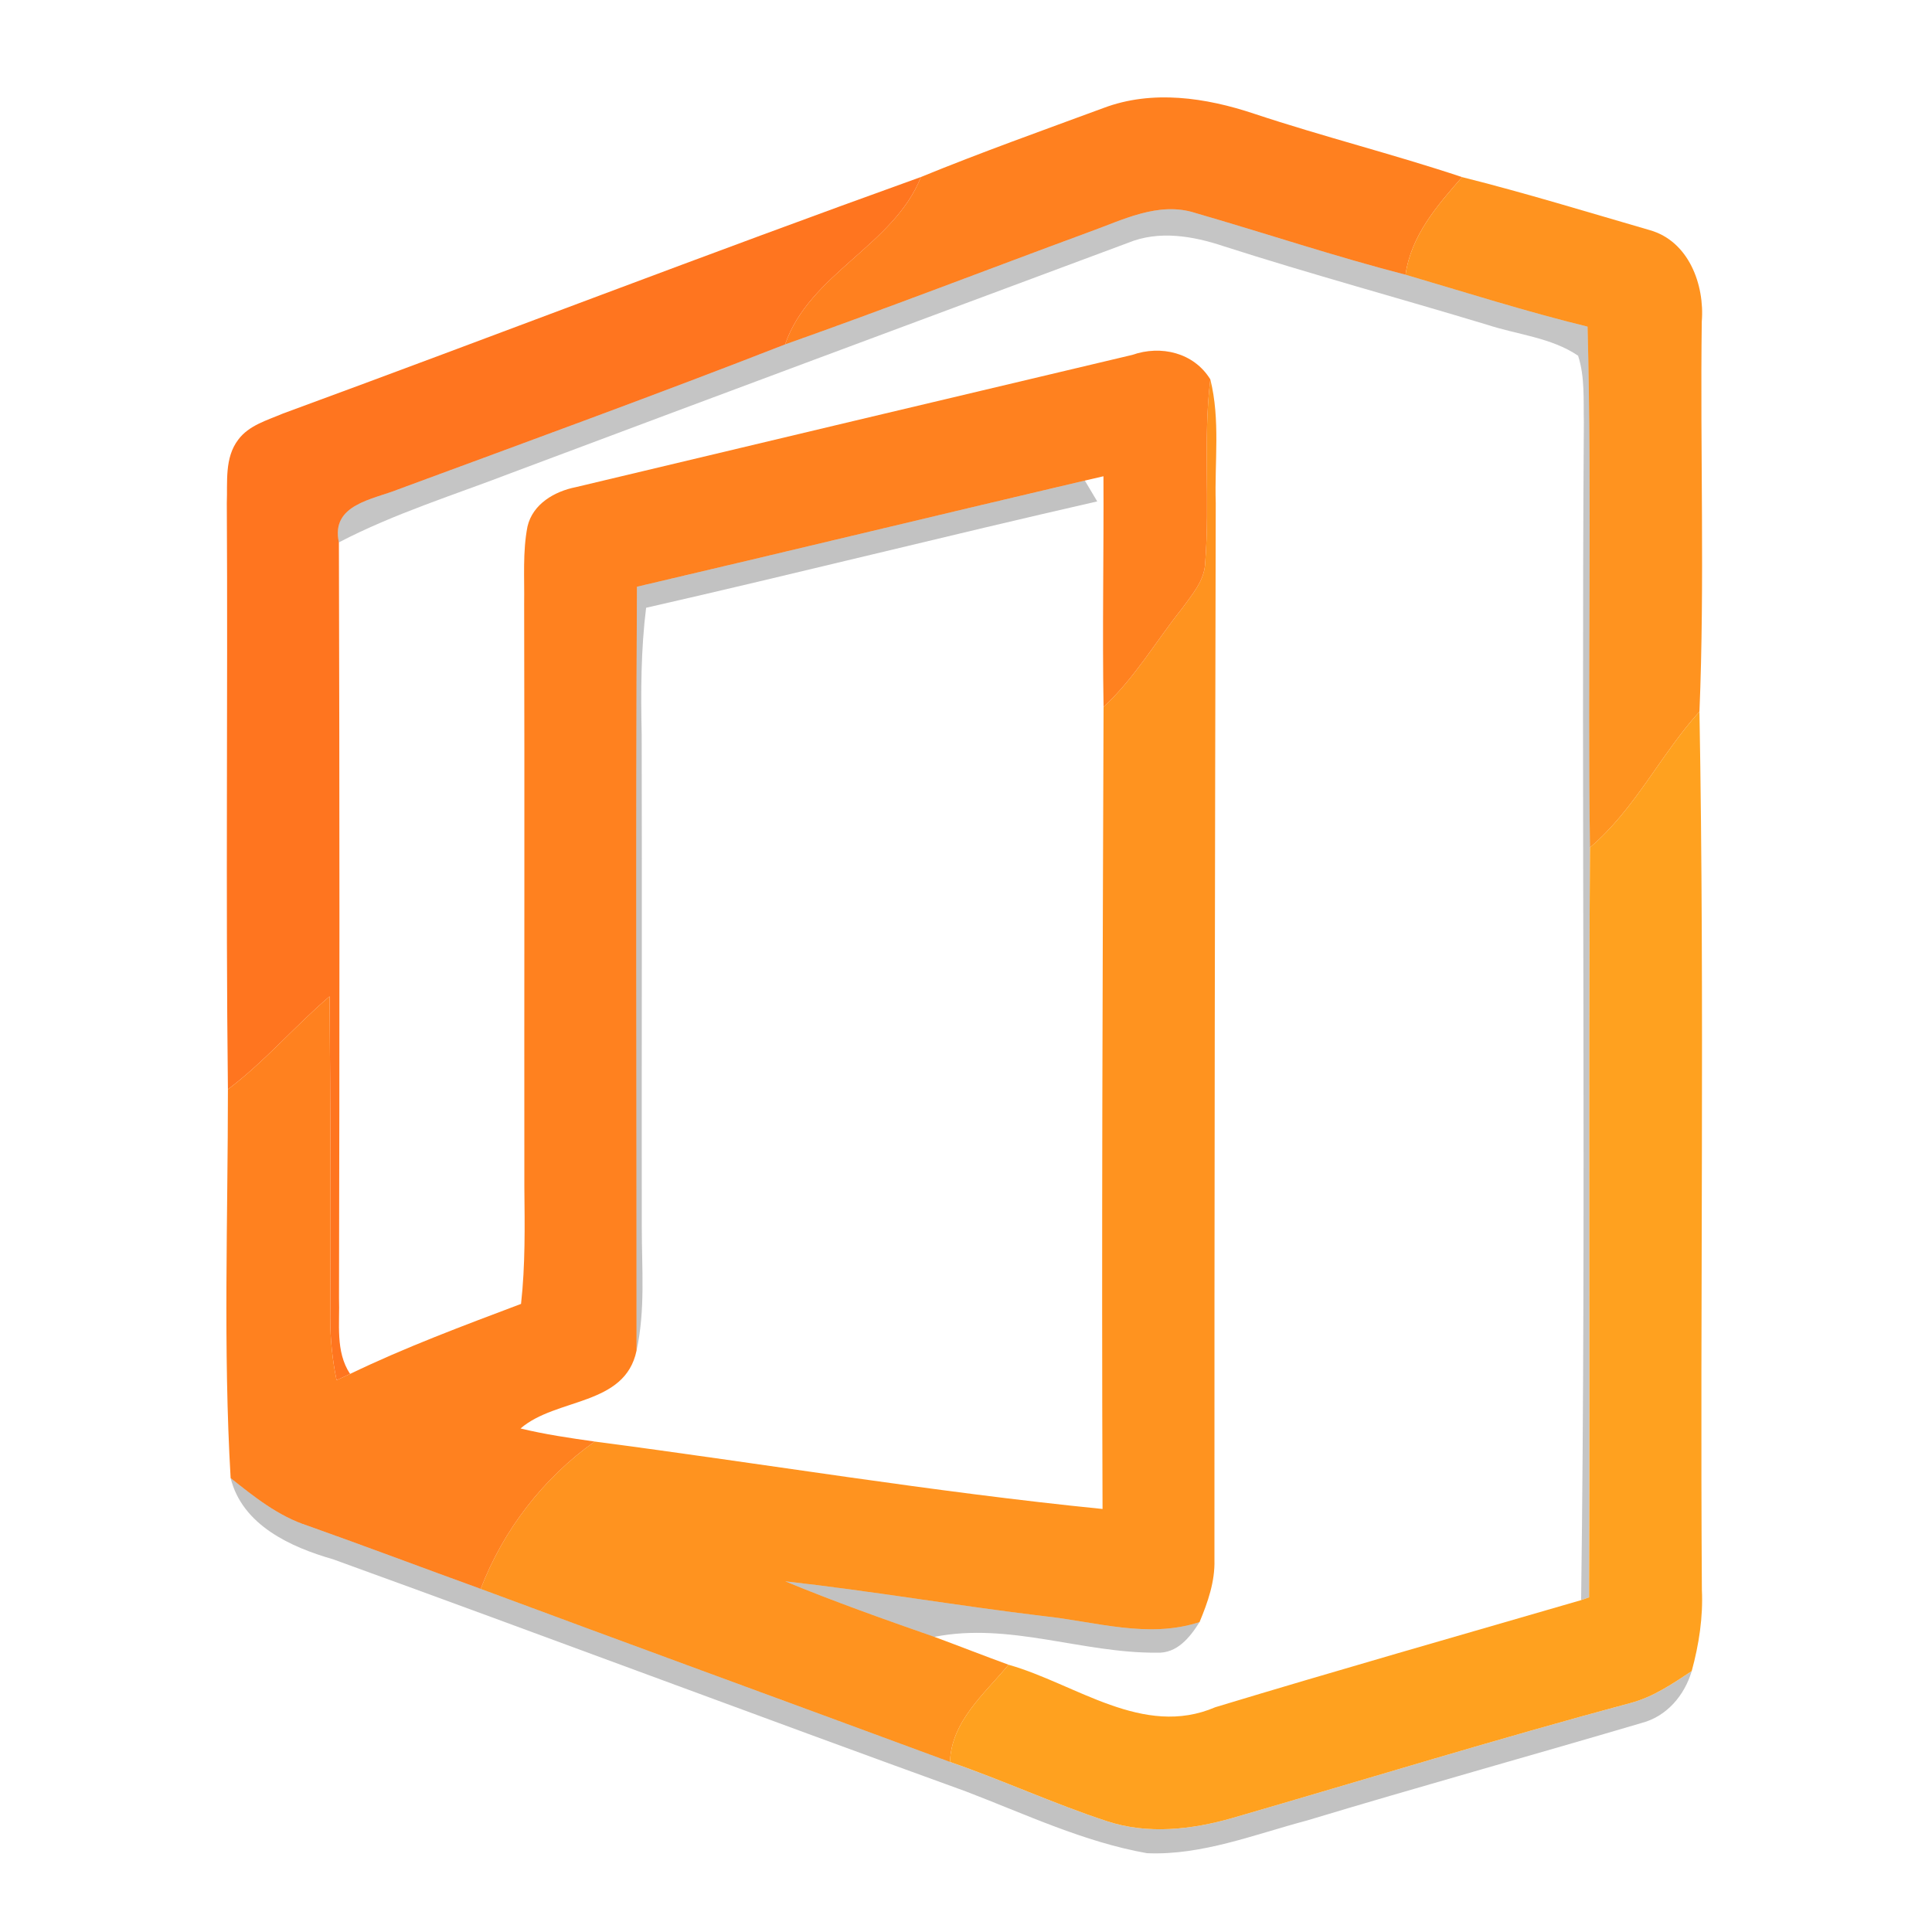
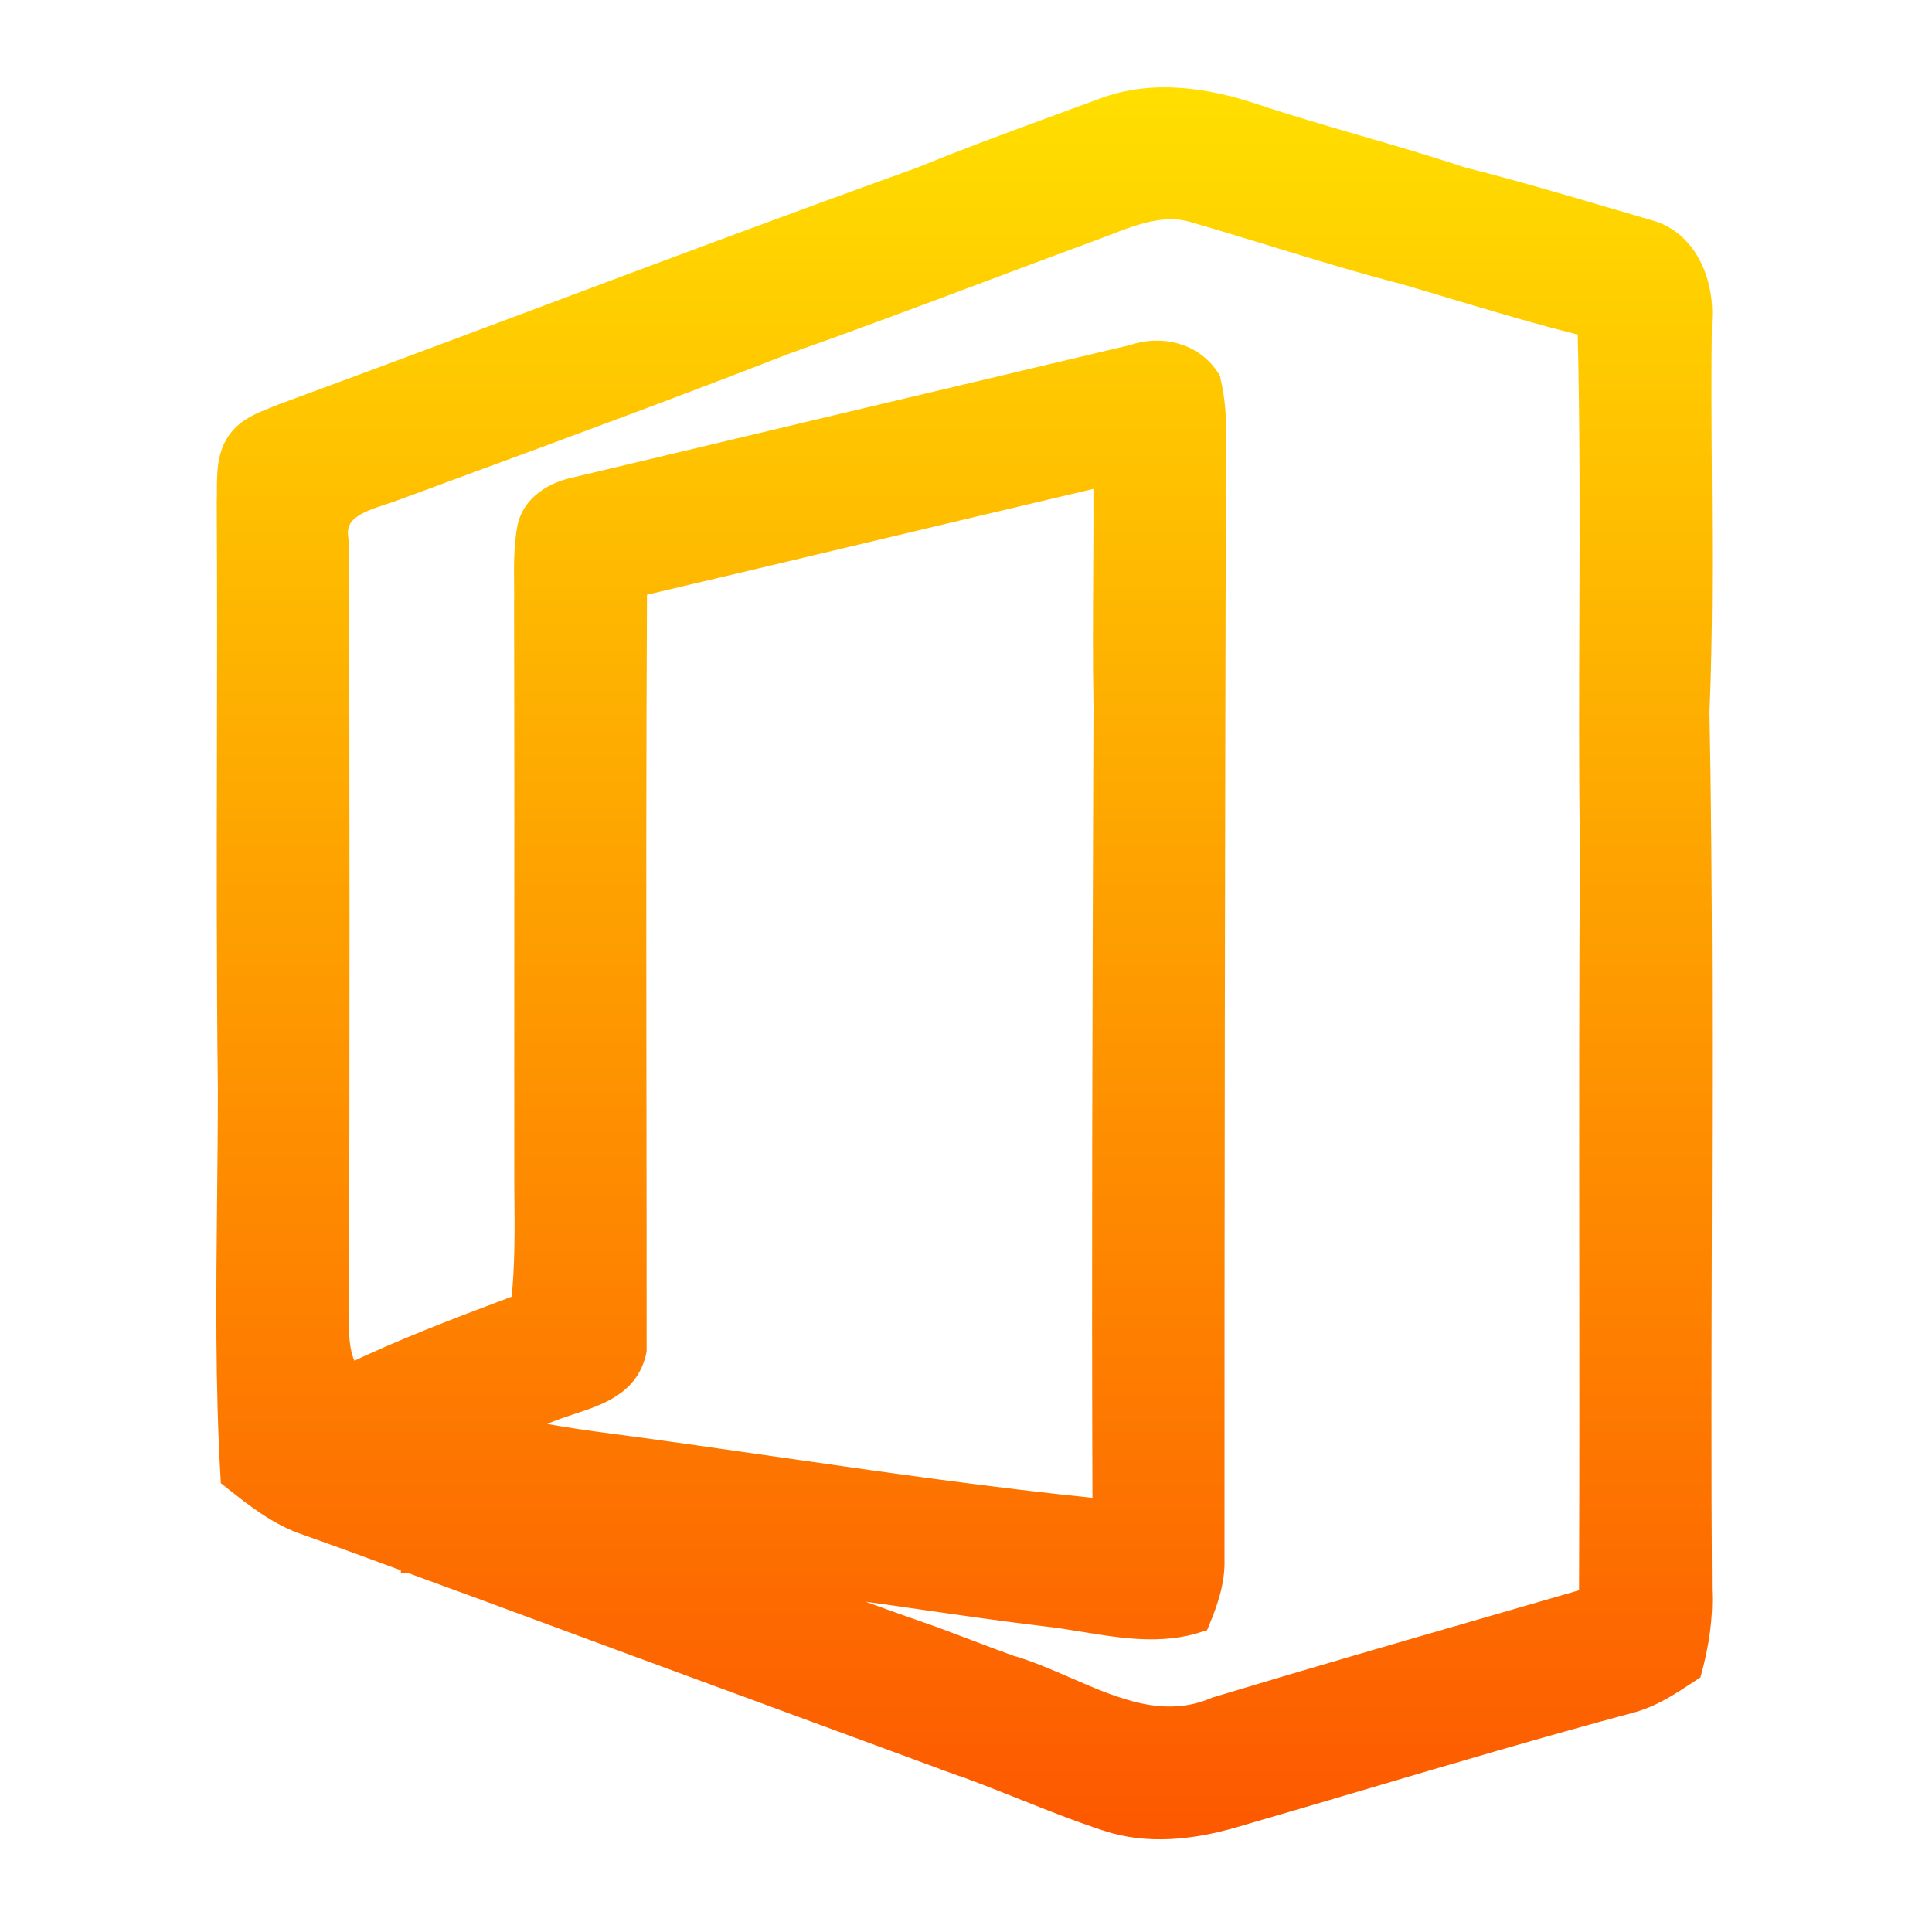
- <svg xmlns="http://www.w3.org/2000/svg" width="192pt" height="192pt" viewBox="0 0 192 192" version="1.1">
-   <g id="#ff801fff">
-     <path fill="#ff801f" opacity="1.00" d=" M 109.67 10.73 C 114.52 8.90 119.84 9.70 124.63 11.30 C 131.46 13.57 138.46 15.32 145.30 17.60 C 142.81 20.44 140.23 23.41 139.68 27.30 C 132.65 25.49 125.77 23.18 118.81 21.17 C 115.12 19.97 111.53 21.89 108.12 23.10 C 98.09 26.80 88.11 30.66 78.02 34.23 C 80.44 27.18 88.83 24.39 91.52 17.59 C 97.51 15.14 103.60 12.97 109.67 10.73 Z" />
-   </g>
-   <g id="#ff751fff">
-     <path fill="#ff751f" opacity="1.00" d=" M 28.11 41.10 C 49.27 33.33 70.31 25.21 91.52 17.59 C 88.83 24.39 80.44 27.18 78.02 34.23 C 65.29 39.20 52.44 43.88 39.61 48.62 C 37.06 49.65 32.85 50.12 33.68 53.90 C 33.75 78.93 33.75 103.96 33.69 129.00 C 33.78 131.53 33.31 134.30 34.79 136.54 C 34.45 136.70 33.78 137.01 33.45 137.16 C 33.03 135.14 32.82 133.08 32.82 131.02 C 32.88 120.36 32.84 109.69 32.75 99.02 C 29.28 101.99 26.31 105.50 22.65 108.26 C 22.42 88.84 22.65 69.42 22.54 50.00 C 22.62 47.88 22.30 45.49 23.68 43.69 C 24.74 42.26 26.55 41.77 28.11 41.10 Z" />
-   </g>
-   <g id="#ff931fff">
-     <path fill="#ff931f" opacity="1.00" d=" M 145.30 17.60 C 151.56 19.17 157.74 21.07 163.95 22.87 C 167.82 23.96 169.42 28.29 169.12 31.97 C 168.95 44.88 169.42 57.83 168.89 70.72 C 165.00 75.02 162.47 80.44 158.01 84.22 C 157.76 66.97 158.22 49.71 157.77 32.46 C 151.68 30.97 145.69 29.07 139.68 27.30 C 140.23 23.41 142.81 20.44 145.30 17.60 Z" />
-     <path fill="#ff931f" opacity="1.00" d=" M 120.28 37.70 C 121.29 41.72 120.69 45.90 120.82 50.00 C 120.74 85.01 120.68 120.02 120.69 155.02 C 120.75 157.18 120.03 159.23 119.21 161.20 C 114.11 162.88 108.86 161.15 103.74 160.61 C 95.15 159.58 86.63 158.11 78.04 157.15 C 82.91 159.17 87.88 160.93 92.86 162.67 C 95.32 163.58 97.76 164.54 100.23 165.44 C 97.84 168.33 94.54 171.05 94.41 175.10 C 78.87 169.36 63.30 163.67 47.77 157.90 C 50.00 152.07 54.00 146.87 59.10 143.26 C 75.92 145.46 92.69 148.27 109.57 149.96 C 109.47 123.39 109.58 96.82 109.67 70.25 C 112.76 67.40 114.87 63.72 117.48 60.46 C 118.46 59.09 119.70 57.72 119.77 55.94 C 120.25 49.87 119.55 43.76 120.28 37.70 Z" />
-   </g>
-   <g id="#0000003b">
-     <path fill="#000000" opacity="0.23" d=" M 108.12 23.10 C 111.53 21.89 115.12 19.97 118.81 21.17 C 125.77 23.18 132.65 25.49 139.68 27.30 C 145.69 29.07 151.68 30.97 157.77 32.46 C 158.22 49.71 157.76 66.97 158.01 84.22 C 157.85 109.06 158.02 133.90 157.92 158.74 L 157.13 159.02 C 157.65 120.02 157.13 81.00 157.40 42.00 C 157.35 39.78 157.52 37.49 156.83 35.35 C 154.16 33.54 150.79 33.26 147.78 32.27 C 139.06 29.63 130.26 27.25 121.58 24.46 C 118.54 23.45 115.18 22.87 112.11 24.13 C 91.70 31.73 71.29 39.32 50.90 46.97 C 45.13 49.19 39.19 51.03 33.68 53.90 C 32.85 50.12 37.06 49.65 39.61 48.62 C 52.44 43.88 65.29 39.20 78.02 34.23 C 88.11 30.66 98.09 26.80 108.12 23.10 Z" />
-   </g>
-   <g id="#ff811fff">
-     <path fill="#ff811f" opacity="1.00" d=" M 112.52 35.27 C 115.37 34.27 118.64 35.04 120.28 37.70 C 119.55 43.76 120.25 49.87 119.77 55.94 C 119.70 57.72 118.46 59.09 117.48 60.46 C 114.87 63.72 112.76 67.40 109.67 70.25 C 109.54 62.61 109.70 54.97 109.66 47.33 C 109.20 47.44 108.27 47.65 107.81 47.76 C 92.97 51.25 78.15 54.83 63.30 58.31 C 63.16 83.62 63.27 108.92 63.26 134.22 C 62.11 139.75 55.28 138.89 51.73 141.96 C 54.16 142.55 56.63 142.91 59.10 143.26 C 54.00 146.87 50.00 152.07 47.77 157.90 C 42.03 155.82 36.32 153.66 30.57 151.62 C 27.66 150.68 25.27 148.76 22.92 146.89 C 22.17 134.04 22.65 121.13 22.65 108.26 C 26.31 105.50 29.28 101.99 32.75 99.02 C 32.84 109.69 32.88 120.36 32.82 131.02 C 32.82 133.08 33.03 135.14 33.45 137.16 C 33.78 137.01 34.45 136.70 34.79 136.54 C 40.30 133.88 46.06 131.74 51.78 129.58 C 52.21 125.73 52.15 121.86 52.11 118.00 C 52.09 98.66 52.14 79.33 52.09 60.00 C 52.13 57.44 51.93 54.85 52.42 52.33 C 52.94 50.08 55.11 48.83 57.23 48.41 C 75.65 44.02 94.08 39.63 112.52 35.27 Z" />
-   </g>
-   <g id="#0000003e">
-     <path fill="#000000" opacity="0.24" d=" M 63.30 58.31 C 78.15 54.83 92.97 51.25 107.81 47.76 C 108.12 48.28 108.73 49.31 109.04 49.83 C 94.07 53.24 79.18 56.99 64.21 60.40 C 63.69 64.58 63.68 68.79 63.77 73.00 C 63.81 89.33 63.76 105.67 63.78 122.00 C 63.78 126.07 64.14 130.21 63.26 134.22 C 63.27 108.92 63.16 83.62 63.30 58.31 Z" />
-     <path fill="#000000" opacity="0.24" d=" M 22.92 146.89 C 25.27 148.76 27.66 150.68 30.57 151.62 C 36.32 153.66 42.03 155.82 47.77 157.90 C 63.30 163.67 78.87 169.36 94.41 175.10 C 99.66 176.91 104.71 179.25 109.99 180.98 C 114.05 182.33 118.44 181.83 122.48 180.67 C 135.67 176.85 148.79 172.80 162.05 169.24 C 164.29 168.65 166.21 167.33 168.12 166.07 C 167.41 168.47 165.66 170.56 163.17 171.22 C 152.09 174.49 140.95 177.58 129.88 180.92 C 124.67 182.30 119.45 184.40 113.99 184.17 C 107.72 183.06 101.90 180.29 95.99 178.03 C 75.00 170.43 54.10 162.57 33.10 154.96 C 28.88 153.75 24.08 151.57 22.92 146.89 Z" />
-     <path fill="#000000" opacity="0.24" d=" M 78.04 157.15 C 86.63 158.11 95.15 159.58 103.74 160.61 C 108.86 161.15 114.11 162.88 119.21 161.20 C 118.26 162.72 116.97 164.34 114.97 164.24 C 107.56 164.31 100.30 161.19 92.86 162.67 C 87.88 160.93 82.91 159.17 78.04 157.15 Z" />
-   </g>
-   <g id="#ffa11fff">
-     <path fill="#ffa11f" opacity="1.00" d=" M 158.01 84.22 C 162.47 80.44 165.00 75.02 168.89 70.72 C 169.41 99.80 168.94 128.90 169.13 157.99 C 169.26 160.72 168.84 163.43 168.12 166.07 C 166.21 167.33 164.29 168.65 162.05 169.24 C 148.79 172.80 135.67 176.85 122.48 180.67 C 118.44 181.83 114.05 182.33 109.99 180.98 C 104.71 179.25 99.66 176.91 94.41 175.10 C 94.54 171.05 97.84 168.33 100.23 165.44 C 106.93 167.34 113.59 172.75 120.78 169.66 C 132.87 166.00 145.01 162.54 157.13 159.02 L 157.92 158.74 C 158.02 133.90 157.85 109.06 158.01 84.22 Z" />
-   </g>
+ <svg xmlns="http://www.w3.org/2000/svg" width="192" height="192" viewBox="0 0 192 192" fill="none">
+   <path fill-rule="evenodd" clip-rule="evenodd" d="M124.63 11.3C119.84 9.7 114.52 8.9 109.67 10.73C108.478 11.17 107.286 11.607 106.094 12.043V12.044V12.044C101.213 13.833 96.334 15.621 91.519 17.59L91.519 17.59C79.048 22.071 66.636 26.724 54.224 31.377L54.223 31.378L54.223 31.378L54.222 31.378C45.525 34.638 36.828 37.899 28.11 41.1C27.823 41.223 27.527 41.341 27.23 41.459C25.909 41.982 24.545 42.523 23.68 43.69C22.563 45.147 22.56 46.991 22.557 48.765C22.556 49.182 22.555 49.596 22.54 50C22.587 58.254 22.572 66.507 22.558 74.761C22.538 85.927 22.518 97.094 22.65 108.26C24.775 106.658 26.668 104.802 28.561 102.946H28.561C29.928 101.606 31.295 100.266 32.75 99.02V99.02C31.295 100.266 29.928 101.606 28.561 102.946H28.561H28.561C26.668 104.802 24.775 106.657 22.65 108.26C22.65 111.872 22.613 115.486 22.575 119.102C22.478 128.371 22.381 137.646 22.92 146.89L23.011 146.962C25.332 148.809 27.698 150.692 30.57 151.62C34.001 152.837 37.418 154.097 40.836 155.357L40.836 155.358H40.837C43.146 156.209 45.455 157.061 47.77 157.9H47.77C57.213 161.409 66.671 164.888 76.129 168.367C82.224 170.609 88.319 172.851 94.409 175.1C94.514 171.843 96.669 169.446 98.752 167.129H98.752C99.259 166.565 99.762 166.006 100.23 165.44C98.863 164.942 97.505 164.426 96.148 163.91H96.148L96.148 163.909C95.053 163.493 93.958 163.076 92.859 162.67C87.879 160.93 82.909 159.17 78.04 157.15C82.644 157.665 87.229 158.326 91.816 158.987C95.784 159.56 99.754 160.132 103.74 160.61C105.053 160.749 106.376 160.966 107.702 161.183C111.544 161.813 115.418 162.449 119.21 161.2C120.03 159.23 120.75 157.18 120.69 155.02C120.68 120.02 120.74 85.01 120.82 50C120.779 48.721 120.809 47.435 120.84 46.148C120.907 43.309 120.974 40.468 120.28 37.702V37.7C118.64 35.04 115.37 34.27 112.52 35.27C94.08 39.63 75.65 44.02 57.23 48.41C55.11 48.83 52.94 50.08 52.42 52.33C52.057 54.2 52.073 56.108 52.089 58.014C52.095 58.677 52.101 59.339 52.09 60C52.12 71.37 52.114 82.74 52.109 94.112V94.113V94.116C52.106 102.076 52.102 110.037 52.11 118L52.115 118.452C52.154 122.162 52.194 125.88 51.78 129.58L50.852 129.93C45.438 131.973 40.002 134.024 34.79 136.54H34.79C33.64 134.799 33.667 132.738 33.695 130.718C33.702 130.139 33.71 129.564 33.69 129C33.75 103.96 33.75 78.93 33.68 53.9C33.001 50.807 35.696 49.931 38.094 49.15C38.628 48.976 39.146 48.807 39.61 48.62C41.762 47.825 43.915 47.032 46.068 46.238C56.748 42.302 67.425 38.366 78.02 34.23L78.02 34.23C84.573 31.911 91.08 29.47 97.585 27.03L97.585 27.03L97.586 27.029L97.587 27.029L97.587 27.029L97.588 27.029C101.097 25.713 104.605 24.396 108.12 23.1C108.694 22.896 109.274 22.672 109.859 22.446C112.743 21.331 115.742 20.172 118.81 21.17C121.404 21.919 123.988 22.71 126.572 23.502C130.92 24.833 135.27 26.165 139.68 27.3C141.099 27.718 142.516 28.143 143.935 28.568C148.524 29.944 153.117 31.322 157.77 32.46C158.022 42.15 157.988 51.843 157.954 61.535V61.536V61.536V61.536C157.927 69.098 157.9 76.66 158.01 84.22C160.638 81.992 162.597 79.194 164.558 76.392V76.392C165.925 74.44 167.292 72.486 168.89 70.72C169.213 62.86 169.164 54.978 169.115 47.096V47.096V47.096V47.096C169.084 42.052 169.053 37.008 169.12 31.97C169.42 28.29 167.82 23.96 163.95 22.87C162.489 22.447 161.03 22.018 159.572 21.589L159.568 21.588C154.826 20.194 150.086 18.801 145.3 17.6C141.858 16.453 138.377 15.44 134.897 14.428H134.896C131.459 13.428 128.023 12.428 124.63 11.3ZM76.854 145.735C70.937 144.885 65.022 144.035 59.1 143.26H59.1C56.63 142.91 54.16 142.55 51.73 141.96C53.071 140.801 54.878 140.202 56.671 139.608C59.628 138.629 62.544 137.662 63.26 134.22C63.264 126.015 63.254 117.81 63.245 109.605V109.604C63.225 92.508 63.206 75.411 63.3 58.31C71.18 56.463 79.052 54.589 86.923 52.714L86.923 52.714C93.885 51.056 100.845 49.398 107.81 47.76C108.04 47.705 108.387 47.625 108.733 47.545L108.735 47.545C109.083 47.465 109.43 47.385 109.66 47.33C109.677 50.448 109.66 53.567 109.643 56.685C109.618 61.207 109.593 65.728 109.67 70.249V70.25C109.662 72.561 109.654 74.872 109.646 77.183C109.562 101.442 109.478 125.701 109.57 149.96C98.633 148.865 87.742 147.3 76.854 145.735ZM164.559 76.392C162.597 79.194 160.639 81.992 158.01 84.22C157.922 97.882 157.934 111.544 157.946 125.206C157.955 136.384 157.965 147.562 157.92 158.74L157.13 159.02C154.285 159.846 151.438 160.669 148.592 161.493C139.313 164.176 130.032 166.859 120.78 169.66C115.659 171.861 110.807 169.75 106.018 167.666C104.083 166.824 102.158 165.987 100.23 165.44C99.762 166.006 99.259 166.565 98.752 167.129C96.669 169.446 94.515 171.843 94.41 175.1C96.851 175.942 99.249 176.898 101.646 177.854C104.406 178.954 107.165 180.054 109.99 180.98C114.05 182.33 118.44 181.83 122.48 180.67C126.708 179.446 130.929 178.197 135.149 176.949C144.095 174.304 153.04 171.659 162.05 169.24C164.17 168.682 166.003 167.47 167.812 166.273C167.915 166.205 168.018 166.138 168.12 166.07C168.84 163.43 169.26 160.72 169.13 157.99C169.054 146.354 169.084 134.716 169.113 123.079C169.158 105.623 169.202 88.168 168.89 70.72C167.293 72.485 165.925 74.44 164.559 76.392Z" fill="url(#paint0_linear)" stroke="url(#paint1_linear)" stroke-width="2" />
+   <defs>
+     <linearGradient id="paint0_linear" x1="95.827" y1="181.79" x2="95.827" y2="9.679" gradientUnits="userSpaceOnUse">
+       <stop stop-color="#FD5900" />
+       <stop offset="1" stop-color="#FFDE00" />
+     </linearGradient>
+     <linearGradient id="paint1_linear" x1="95.827" y1="181.79" x2="95.827" y2="9.679" gradientUnits="userSpaceOnUse">
+       <stop stop-color="#FD5900" />
+       <stop offset="1" stop-color="#FFDE00" />
+     </linearGradient>
+   </defs>
</svg>
